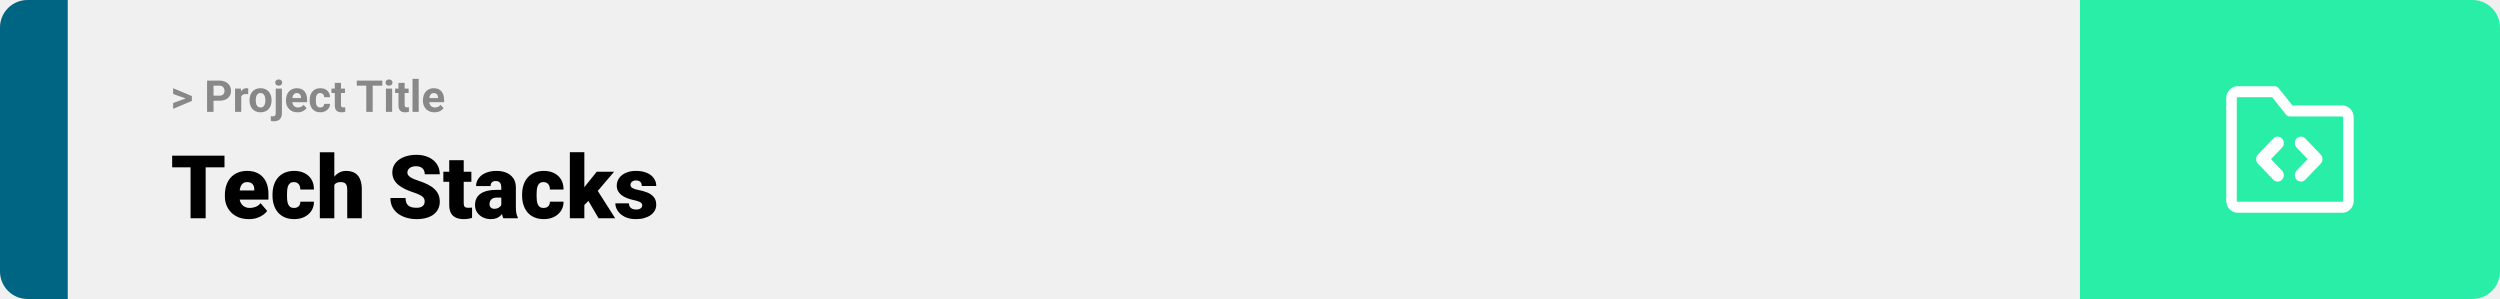
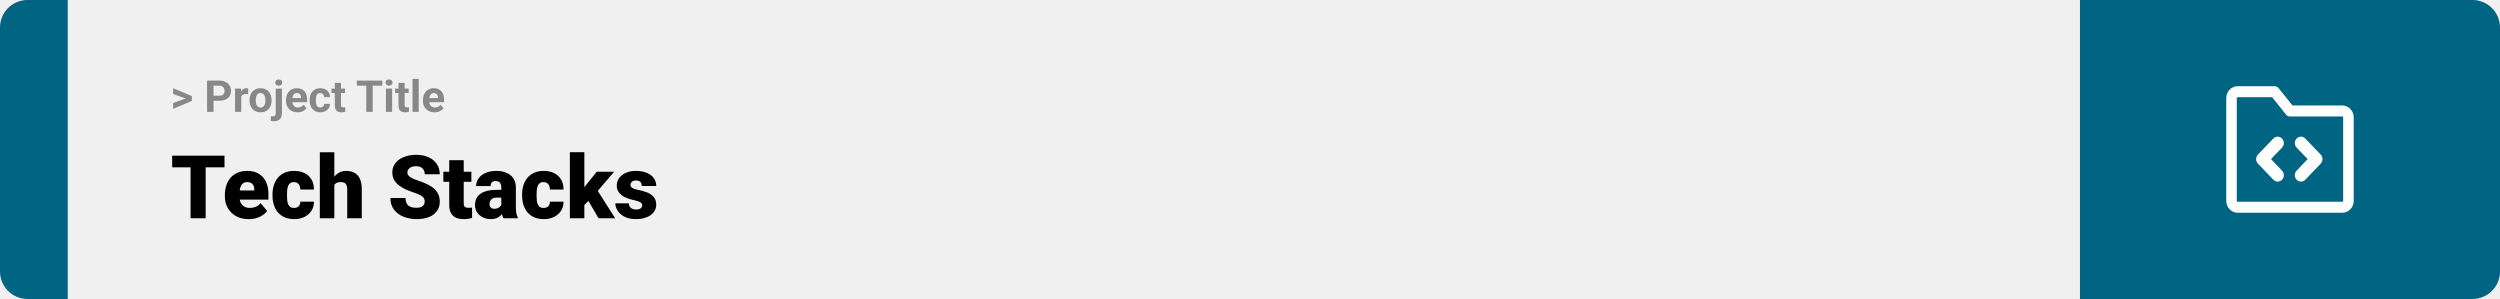
<svg xmlns="http://www.w3.org/2000/svg" width="1363" height="163" viewBox="0 0 1363 163" fill="none">
  <path d="M0 15C0 6.716 6.716 0 15 0H37V163H15C6.716 163 0 156.284 0 148V15Z" fill="#006583" />
  <rect width="1097" height="163" transform="translate(37)" fill="#F0F0F0" />
  <path d="M101.906 53.922L94.394 51.238V48.086L104.602 52.375V54.637L101.906 53.922ZM94.394 56.172L101.918 53.43L104.602 52.785V55.035L94.394 59.324V56.172ZM119.543 54.918H115.195V52.176H119.543C120.215 52.176 120.762 52.066 121.184 51.848C121.605 51.621 121.914 51.309 122.109 50.91C122.305 50.512 122.402 50.062 122.402 49.562C122.402 49.055 122.305 48.582 122.109 48.145C121.914 47.707 121.605 47.355 121.184 47.09C120.762 46.824 120.215 46.691 119.543 46.691H116.414V61H112.898V43.938H119.543C120.879 43.938 122.023 44.18 122.977 44.664C123.938 45.141 124.672 45.801 125.18 46.645C125.688 47.488 125.941 48.453 125.941 49.539C125.941 50.641 125.688 51.594 125.18 52.398C124.672 53.203 123.938 53.824 122.977 54.262C122.023 54.699 120.879 54.918 119.543 54.918ZM131.531 51.086V61H128.156V48.32H131.332L131.531 51.086ZM135.352 48.238L135.293 51.367C135.129 51.344 134.93 51.324 134.695 51.309C134.469 51.285 134.262 51.273 134.074 51.273C133.598 51.273 133.184 51.336 132.832 51.461C132.488 51.578 132.199 51.754 131.965 51.988C131.738 52.223 131.566 52.508 131.449 52.844C131.34 53.18 131.277 53.562 131.262 53.992L130.582 53.781C130.582 52.961 130.664 52.207 130.828 51.52C130.992 50.824 131.23 50.219 131.543 49.703C131.863 49.188 132.254 48.789 132.715 48.508C133.176 48.227 133.703 48.086 134.297 48.086C134.484 48.086 134.676 48.102 134.871 48.133C135.066 48.156 135.227 48.191 135.352 48.238ZM136.055 54.789V54.543C136.055 53.613 136.188 52.758 136.453 51.977C136.719 51.188 137.105 50.504 137.613 49.926C138.121 49.348 138.746 48.898 139.488 48.578C140.23 48.25 141.082 48.086 142.043 48.086C143.004 48.086 143.859 48.25 144.609 48.578C145.359 48.898 145.988 49.348 146.496 49.926C147.012 50.504 147.402 51.188 147.668 51.977C147.934 52.758 148.066 53.613 148.066 54.543V54.789C148.066 55.711 147.934 56.566 147.668 57.355C147.402 58.137 147.012 58.82 146.496 59.406C145.988 59.984 145.363 60.434 144.621 60.754C143.879 61.074 143.027 61.234 142.066 61.234C141.105 61.234 140.25 61.074 139.5 60.754C138.758 60.434 138.129 59.984 137.613 59.406C137.105 58.82 136.719 58.137 136.453 57.355C136.188 56.566 136.055 55.711 136.055 54.789ZM139.43 54.543V54.789C139.43 55.32 139.477 55.816 139.57 56.277C139.664 56.738 139.812 57.145 140.016 57.496C140.227 57.84 140.5 58.109 140.836 58.305C141.172 58.5 141.582 58.598 142.066 58.598C142.535 58.598 142.938 58.5 143.273 58.305C143.609 58.109 143.879 57.84 144.082 57.496C144.285 57.145 144.434 56.738 144.527 56.277C144.629 55.816 144.68 55.32 144.68 54.789V54.543C144.68 54.027 144.629 53.543 144.527 53.09C144.434 52.629 144.281 52.223 144.07 51.871C143.867 51.512 143.598 51.23 143.262 51.027C142.926 50.824 142.52 50.723 142.043 50.723C141.566 50.723 141.16 50.824 140.824 51.027C140.496 51.23 140.227 51.512 140.016 51.871C139.812 52.223 139.664 52.629 139.57 53.09C139.477 53.543 139.43 54.027 139.43 54.543ZM150.328 48.32H153.715V61.762C153.715 62.699 153.543 63.492 153.199 64.141C152.855 64.789 152.359 65.281 151.711 65.617C151.062 65.953 150.277 66.121 149.355 66.121C149.066 66.121 148.785 66.106 148.512 66.074C148.23 66.043 147.941 65.992 147.645 65.922L147.656 63.332C147.844 63.363 148.027 63.387 148.207 63.402C148.379 63.426 148.555 63.438 148.734 63.438C149.086 63.438 149.379 63.379 149.613 63.262C149.848 63.145 150.023 62.961 150.141 62.711C150.266 62.469 150.328 62.152 150.328 61.762V48.32ZM150.059 45.016C150.059 44.523 150.23 44.117 150.574 43.797C150.926 43.477 151.387 43.316 151.957 43.316C152.535 43.316 152.996 43.477 153.34 43.797C153.684 44.117 153.855 44.523 153.855 45.016C153.855 45.508 153.684 45.914 153.34 46.234C152.996 46.555 152.535 46.715 151.957 46.715C151.387 46.715 150.926 46.555 150.574 46.234C150.23 45.914 150.059 45.508 150.059 45.016ZM162.234 61.234C161.25 61.234 160.367 61.078 159.586 60.766C158.805 60.445 158.141 60.004 157.594 59.441C157.055 58.879 156.641 58.227 156.352 57.484C156.062 56.734 155.918 55.938 155.918 55.094V54.625C155.918 53.664 156.055 52.785 156.328 51.988C156.602 51.191 156.992 50.5 157.5 49.914C158.016 49.328 158.641 48.879 159.375 48.566C160.109 48.246 160.938 48.086 161.859 48.086C162.758 48.086 163.555 48.234 164.25 48.531C164.945 48.828 165.527 49.25 165.996 49.797C166.473 50.344 166.832 51 167.074 51.766C167.316 52.523 167.438 53.367 167.438 54.297V55.703H157.359V53.453H164.121V53.195C164.121 52.727 164.035 52.309 163.863 51.941C163.699 51.566 163.449 51.27 163.113 51.051C162.777 50.832 162.348 50.723 161.824 50.723C161.379 50.723 160.996 50.82 160.676 51.016C160.355 51.211 160.094 51.484 159.891 51.836C159.695 52.188 159.547 52.602 159.445 53.078C159.352 53.547 159.305 54.062 159.305 54.625V55.094C159.305 55.602 159.375 56.07 159.516 56.5C159.664 56.93 159.871 57.301 160.137 57.613C160.41 57.926 160.738 58.168 161.121 58.34C161.512 58.512 161.953 58.598 162.445 58.598C163.055 58.598 163.621 58.48 164.145 58.246C164.676 58.004 165.133 57.641 165.516 57.156L167.156 58.938C166.891 59.32 166.527 59.688 166.066 60.039C165.613 60.391 165.066 60.68 164.426 60.906C163.785 61.125 163.055 61.234 162.234 61.234ZM174.598 58.598C175.012 58.598 175.379 58.52 175.699 58.363C176.02 58.199 176.27 57.973 176.449 57.684C176.637 57.387 176.734 57.039 176.742 56.641H179.918C179.91 57.531 179.672 58.324 179.203 59.02C178.734 59.707 178.105 60.25 177.316 60.648C176.527 61.039 175.645 61.234 174.668 61.234C173.684 61.234 172.824 61.07 172.09 60.742C171.363 60.414 170.758 59.961 170.273 59.383C169.789 58.797 169.426 58.117 169.184 57.344C168.941 56.562 168.82 55.727 168.82 54.836V54.496C168.82 53.598 168.941 52.762 169.184 51.988C169.426 51.207 169.789 50.527 170.273 49.949C170.758 49.363 171.363 48.906 172.09 48.578C172.816 48.25 173.668 48.086 174.645 48.086C175.684 48.086 176.594 48.285 177.375 48.684C178.164 49.082 178.781 49.652 179.227 50.395C179.68 51.129 179.91 52 179.918 53.008H176.742C176.734 52.586 176.645 52.203 176.473 51.859C176.309 51.516 176.066 51.242 175.746 51.039C175.434 50.828 175.047 50.723 174.586 50.723C174.094 50.723 173.691 50.828 173.379 51.039C173.066 51.242 172.824 51.523 172.652 51.883C172.48 52.234 172.359 52.637 172.289 53.09C172.227 53.535 172.195 54.004 172.195 54.496V54.836C172.195 55.328 172.227 55.801 172.289 56.254C172.352 56.707 172.469 57.109 172.641 57.461C172.82 57.812 173.066 58.09 173.379 58.293C173.691 58.496 174.098 58.598 174.598 58.598ZM188.086 48.32V50.711H180.703V48.32H188.086ZM182.531 45.191H185.906V57.18C185.906 57.547 185.953 57.828 186.047 58.023C186.148 58.219 186.297 58.355 186.492 58.434C186.688 58.504 186.934 58.539 187.23 58.539C187.441 58.539 187.629 58.531 187.793 58.516C187.965 58.492 188.109 58.469 188.227 58.445L188.238 60.93C187.949 61.023 187.637 61.098 187.301 61.152C186.965 61.207 186.594 61.234 186.188 61.234C185.445 61.234 184.797 61.113 184.242 60.871C183.695 60.621 183.273 60.223 182.977 59.676C182.68 59.129 182.531 58.41 182.531 57.52V45.191ZM203.191 43.938V61H199.688V43.938H203.191ZM208.441 43.938V46.691H194.52V43.938H208.441ZM213.797 48.32V61H210.41V48.32H213.797ZM210.199 45.016C210.199 44.523 210.371 44.117 210.715 43.797C211.059 43.477 211.52 43.316 212.098 43.316C212.668 43.316 213.125 43.477 213.469 43.797C213.82 44.117 213.996 44.523 213.996 45.016C213.996 45.508 213.82 45.914 213.469 46.234C213.125 46.555 212.668 46.715 212.098 46.715C211.52 46.715 211.059 46.555 210.715 46.234C210.371 45.914 210.199 45.508 210.199 45.016ZM222.797 48.32V50.711H215.414V48.32H222.797ZM217.242 45.191H220.617V57.18C220.617 57.547 220.664 57.828 220.758 58.023C220.859 58.219 221.008 58.355 221.203 58.434C221.398 58.504 221.645 58.539 221.941 58.539C222.152 58.539 222.34 58.531 222.504 58.516C222.676 58.492 222.82 58.469 222.938 58.445L222.949 60.93C222.66 61.023 222.348 61.098 222.012 61.152C221.676 61.207 221.305 61.234 220.898 61.234C220.156 61.234 219.508 61.113 218.953 60.871C218.406 60.621 217.984 60.223 217.688 59.676C217.391 59.129 217.242 58.41 217.242 57.52V45.191ZM228.281 43V61H224.895V43H228.281ZM236.906 61.234C235.922 61.234 235.039 61.078 234.258 60.766C233.477 60.445 232.812 60.004 232.266 59.441C231.727 58.879 231.312 58.227 231.023 57.484C230.734 56.734 230.59 55.938 230.59 55.094V54.625C230.59 53.664 230.727 52.785 231 51.988C231.273 51.191 231.664 50.5 232.172 49.914C232.688 49.328 233.312 48.879 234.047 48.566C234.781 48.246 235.609 48.086 236.531 48.086C237.43 48.086 238.227 48.234 238.922 48.531C239.617 48.828 240.199 49.25 240.668 49.797C241.145 50.344 241.504 51 241.746 51.766C241.988 52.523 242.109 53.367 242.109 54.297V55.703H232.031V53.453H238.793V53.195C238.793 52.727 238.707 52.309 238.535 51.941C238.371 51.566 238.121 51.27 237.785 51.051C237.449 50.832 237.02 50.723 236.496 50.723C236.051 50.723 235.668 50.82 235.348 51.016C235.027 51.211 234.766 51.484 234.562 51.836C234.367 52.188 234.219 52.602 234.117 53.078C234.023 53.547 233.977 54.062 233.977 54.625V55.094C233.977 55.602 234.047 56.07 234.188 56.5C234.336 56.93 234.543 57.301 234.809 57.613C235.082 57.926 235.41 58.168 235.793 58.34C236.184 58.512 236.625 58.598 237.117 58.598C237.727 58.598 238.293 58.48 238.816 58.246C239.348 58.004 239.805 57.641 240.188 57.156L241.828 58.938C241.562 59.32 241.199 59.688 240.738 60.039C240.285 60.391 239.738 60.68 239.098 60.906C238.457 61.125 237.727 61.234 236.906 61.234Z" fill="#888888" />
  <path d="M112.125 84.875V119H103.898V84.875H112.125ZM122.391 84.875V91.227H93.867V84.875H122.391ZM135.68 119.469C133.617 119.469 131.773 119.148 130.148 118.508C128.523 117.852 127.148 116.953 126.023 115.812C124.914 114.672 124.062 113.359 123.469 111.875C122.891 110.391 122.602 108.82 122.602 107.164V106.273C122.602 104.414 122.859 102.695 123.375 101.117C123.891 99.523 124.656 98.133 125.672 96.945C126.688 95.758 127.961 94.836 129.492 94.18C131.023 93.508 132.805 93.172 134.836 93.172C136.633 93.172 138.242 93.461 139.664 94.039C141.086 94.617 142.289 95.445 143.273 96.523C144.273 97.602 145.031 98.906 145.547 100.438C146.078 101.969 146.344 103.688 146.344 105.594V108.805H125.625V103.859H138.633V103.25C138.648 102.406 138.5 101.688 138.188 101.094C137.891 100.5 137.453 100.047 136.875 99.734C136.297 99.422 135.594 99.266 134.766 99.266C133.906 99.266 133.195 99.453 132.633 99.828C132.086 100.203 131.656 100.719 131.344 101.375C131.047 102.016 130.836 102.758 130.711 103.602C130.586 104.445 130.523 105.336 130.523 106.273V107.164C130.523 108.102 130.648 108.953 130.898 109.719C131.164 110.484 131.539 111.141 132.023 111.688C132.523 112.219 133.117 112.633 133.805 112.93C134.508 113.227 135.305 113.375 136.195 113.375C137.273 113.375 138.336 113.172 139.383 112.766C140.43 112.359 141.328 111.688 142.078 110.75L145.664 115.016C145.148 115.75 144.414 116.461 143.461 117.148C142.523 117.836 141.398 118.398 140.086 118.836C138.773 119.258 137.305 119.469 135.68 119.469ZM160.266 113.375C161 113.375 161.625 113.242 162.141 112.977C162.672 112.695 163.07 112.305 163.336 111.805C163.617 111.289 163.75 110.672 163.734 109.953H171.164C171.18 111.859 170.711 113.531 169.758 114.969C168.82 116.391 167.539 117.5 165.914 118.297C164.305 119.078 162.484 119.469 160.453 119.469C158.469 119.469 156.734 119.148 155.25 118.508C153.766 117.852 152.523 116.945 151.523 115.789C150.539 114.617 149.797 113.25 149.297 111.688C148.812 110.125 148.57 108.43 148.57 106.602V106.062C148.57 104.234 148.812 102.539 149.297 100.977C149.797 99.398 150.539 98.031 151.523 96.875C152.523 95.703 153.758 94.797 155.227 94.156C156.711 93.5 158.438 93.172 160.406 93.172C162.516 93.172 164.375 93.57 165.984 94.367C167.609 95.164 168.883 96.32 169.805 97.836C170.727 99.352 171.18 101.188 171.164 103.344H163.734C163.75 102.578 163.633 101.891 163.383 101.281C163.133 100.672 162.742 100.188 162.211 99.828C161.695 99.453 161.031 99.266 160.219 99.266C159.406 99.266 158.75 99.445 158.25 99.805C157.75 100.164 157.367 100.664 157.102 101.305C156.852 101.93 156.68 102.648 156.586 103.461C156.508 104.273 156.469 105.141 156.469 106.062V106.602C156.469 107.539 156.508 108.422 156.586 109.25C156.68 110.062 156.859 110.781 157.125 111.406C157.391 112.016 157.773 112.5 158.273 112.859C158.773 113.203 159.438 113.375 160.266 113.375ZM182.273 83V119H174.375V83H182.273ZM181.336 105.453L179.484 105.5C179.484 103.719 179.703 102.078 180.141 100.578C180.578 99.078 181.203 97.773 182.016 96.664C182.828 95.555 183.805 94.695 184.945 94.086C186.086 93.477 187.352 93.172 188.742 93.172C189.992 93.172 191.133 93.352 192.164 93.711C193.211 94.07 194.109 94.648 194.859 95.445C195.625 96.242 196.211 97.281 196.617 98.562C197.039 99.844 197.25 101.406 197.25 103.25V119H189.305V103.203C189.305 102.172 189.156 101.375 188.859 100.812C188.578 100.234 188.172 99.836 187.641 99.617C187.109 99.383 186.461 99.266 185.695 99.266C184.773 99.266 184.023 99.422 183.445 99.734C182.867 100.047 182.422 100.484 182.109 101.047C181.812 101.594 181.609 102.242 181.5 102.992C181.391 103.742 181.336 104.562 181.336 105.453ZM231.539 109.93C231.539 109.398 231.461 108.922 231.305 108.5C231.148 108.062 230.859 107.656 230.438 107.281C230.016 106.906 229.406 106.531 228.609 106.156C227.828 105.766 226.797 105.359 225.516 104.938C224.016 104.438 222.57 103.875 221.18 103.25C219.789 102.609 218.547 101.867 217.453 101.023C216.359 100.164 215.492 99.164 214.852 98.023C214.211 96.867 213.891 95.523 213.891 93.992C213.891 92.523 214.219 91.203 214.875 90.031C215.531 88.844 216.445 87.836 217.617 87.008C218.805 86.164 220.195 85.523 221.789 85.086C223.383 84.633 225.125 84.406 227.016 84.406C229.516 84.406 231.719 84.844 233.625 85.719C235.547 86.578 237.047 87.805 238.125 89.398C239.219 90.977 239.766 92.844 239.766 95H231.586C231.586 94.141 231.406 93.383 231.047 92.727C230.703 92.07 230.18 91.555 229.477 91.18C228.773 90.805 227.891 90.617 226.828 90.617C225.797 90.617 224.93 90.773 224.227 91.086C223.523 91.398 222.992 91.82 222.633 92.352C222.273 92.867 222.094 93.438 222.094 94.062C222.094 94.578 222.234 95.047 222.516 95.469C222.812 95.875 223.227 96.258 223.758 96.617C224.305 96.977 224.961 97.32 225.727 97.648C226.508 97.977 227.383 98.297 228.352 98.609C230.164 99.188 231.773 99.836 233.18 100.555C234.602 101.258 235.797 102.062 236.766 102.969C237.75 103.859 238.492 104.875 238.992 106.016C239.508 107.156 239.766 108.445 239.766 109.883C239.766 111.414 239.469 112.773 238.875 113.961C238.281 115.148 237.43 116.156 236.32 116.984C235.211 117.797 233.883 118.414 232.336 118.836C230.789 119.258 229.062 119.469 227.156 119.469C225.406 119.469 223.68 119.25 221.977 118.812C220.289 118.359 218.758 117.672 217.383 116.75C216.008 115.812 214.906 114.617 214.078 113.164C213.266 111.695 212.859 109.953 212.859 107.938H221.109C221.109 108.938 221.242 109.781 221.508 110.469C221.773 111.156 222.164 111.711 222.68 112.133C223.195 112.539 223.828 112.836 224.578 113.023C225.328 113.195 226.188 113.281 227.156 113.281C228.203 113.281 229.047 113.133 229.688 112.836C230.328 112.523 230.797 112.117 231.094 111.617C231.391 111.102 231.539 110.539 231.539 109.93ZM256.992 93.641V99.125H241.711V93.641H256.992ZM244.922 87.336H252.82V110.727C252.82 111.398 252.898 111.922 253.055 112.297C253.211 112.656 253.477 112.914 253.852 113.07C254.242 113.211 254.758 113.281 255.398 113.281C255.852 113.281 256.227 113.273 256.523 113.258C256.82 113.227 257.102 113.188 257.367 113.141V118.789C256.695 119.008 255.992 119.172 255.258 119.281C254.523 119.406 253.742 119.469 252.914 119.469C251.227 119.469 249.781 119.203 248.578 118.672C247.391 118.141 246.484 117.305 245.859 116.164C245.234 115.023 244.922 113.539 244.922 111.711V87.336ZM273.305 112.625V102.172C273.305 101.453 273.203 100.836 273 100.32C272.797 99.805 272.477 99.406 272.039 99.125C271.602 98.828 271.016 98.68 270.281 98.68C269.688 98.68 269.18 98.781 268.758 98.984C268.336 99.188 268.016 99.492 267.797 99.898C267.578 100.305 267.469 100.82 267.469 101.445H259.57C259.57 100.273 259.828 99.188 260.344 98.188C260.875 97.172 261.625 96.289 262.594 95.539C263.578 94.789 264.75 94.211 266.109 93.805C267.484 93.383 269.016 93.172 270.703 93.172C272.719 93.172 274.516 93.508 276.094 94.18C277.688 94.852 278.945 95.859 279.867 97.203C280.789 98.531 281.25 100.203 281.25 102.219V112.602C281.25 114.258 281.344 115.516 281.531 116.375C281.719 117.219 281.984 117.961 282.328 118.602V119H274.406C274.031 118.219 273.75 117.266 273.562 116.141C273.391 115 273.305 113.828 273.305 112.625ZM274.266 103.508L274.312 107.727H270.82C270.086 107.727 269.461 107.828 268.945 108.031C268.445 108.234 268.039 108.516 267.727 108.875C267.43 109.219 267.211 109.609 267.07 110.047C266.945 110.484 266.883 110.945 266.883 111.43C266.883 111.898 266.992 112.32 267.211 112.695C267.445 113.055 267.758 113.336 268.148 113.539C268.539 113.742 268.977 113.844 269.461 113.844C270.336 113.844 271.078 113.68 271.688 113.352C272.312 113.008 272.789 112.594 273.117 112.109C273.445 111.625 273.609 111.172 273.609 110.75L275.344 113.984C275.031 114.609 274.672 115.242 274.266 115.883C273.875 116.523 273.383 117.117 272.789 117.664C272.211 118.195 271.5 118.633 270.656 118.977C269.812 119.305 268.789 119.469 267.586 119.469C266.023 119.469 264.586 119.148 263.273 118.508C261.977 117.867 260.938 116.977 260.156 115.836C259.375 114.68 258.984 113.352 258.984 111.852C258.984 110.539 259.219 109.367 259.688 108.336C260.172 107.305 260.898 106.43 261.867 105.711C262.836 104.992 264.07 104.445 265.57 104.07C267.07 103.695 268.836 103.508 270.867 103.508H274.266ZM296.344 113.375C297.078 113.375 297.703 113.242 298.219 112.977C298.75 112.695 299.148 112.305 299.414 111.805C299.695 111.289 299.828 110.672 299.812 109.953H307.242C307.258 111.859 306.789 113.531 305.836 114.969C304.898 116.391 303.617 117.5 301.992 118.297C300.383 119.078 298.562 119.469 296.531 119.469C294.547 119.469 292.812 119.148 291.328 118.508C289.844 117.852 288.602 116.945 287.602 115.789C286.617 114.617 285.875 113.25 285.375 111.688C284.891 110.125 284.648 108.43 284.648 106.602V106.062C284.648 104.234 284.891 102.539 285.375 100.977C285.875 99.398 286.617 98.031 287.602 96.875C288.602 95.703 289.836 94.797 291.305 94.156C292.789 93.5 294.516 93.172 296.484 93.172C298.594 93.172 300.453 93.57 302.062 94.367C303.688 95.164 304.961 96.32 305.883 97.836C306.805 99.352 307.258 101.188 307.242 103.344H299.812C299.828 102.578 299.711 101.891 299.461 101.281C299.211 100.672 298.82 100.188 298.289 99.828C297.773 99.453 297.109 99.266 296.297 99.266C295.484 99.266 294.828 99.445 294.328 99.805C293.828 100.164 293.445 100.664 293.18 101.305C292.93 101.93 292.758 102.648 292.664 103.461C292.586 104.273 292.547 105.141 292.547 106.062V106.602C292.547 107.539 292.586 108.422 292.664 109.25C292.758 110.062 292.938 110.781 293.203 111.406C293.469 112.016 293.852 112.5 294.352 112.859C294.852 113.203 295.516 113.375 296.344 113.375ZM318.586 82.977V119H310.688V82.977H318.586ZM334.805 93.641L323.789 106.555L318.023 112.32L314.578 107.305L319.383 101.047L325.336 93.641H334.805ZM326.344 119L319.57 107.445L325.406 103.297L335.391 119H326.344ZM350.156 111.875C350.156 111.438 350.008 111.062 349.711 110.75C349.43 110.422 348.93 110.125 348.211 109.859C347.492 109.578 346.484 109.297 345.188 109.016C343.953 108.75 342.789 108.398 341.695 107.961C340.617 107.523 339.672 106.992 338.859 106.367C338.047 105.742 337.406 105 336.938 104.141C336.484 103.281 336.258 102.297 336.258 101.188C336.258 100.109 336.484 99.094 336.938 98.141C337.406 97.172 338.086 96.32 338.977 95.586C339.883 94.836 340.984 94.25 342.281 93.828C343.578 93.391 345.055 93.172 346.711 93.172C348.992 93.172 350.961 93.523 352.617 94.227C354.273 94.914 355.547 95.883 356.438 97.133C357.344 98.367 357.797 99.797 357.797 101.422H349.898C349.898 100.781 349.789 100.234 349.57 99.781C349.367 99.328 349.031 98.984 348.562 98.75C348.094 98.5 347.469 98.375 346.688 98.375C346.141 98.375 345.641 98.477 345.188 98.68C344.75 98.883 344.398 99.164 344.133 99.523C343.867 99.883 343.734 100.305 343.734 100.789C343.734 101.133 343.812 101.445 343.969 101.727C344.141 101.992 344.398 102.242 344.742 102.477C345.086 102.695 345.523 102.898 346.055 103.086C346.586 103.258 347.227 103.414 347.977 103.555C349.68 103.867 351.273 104.312 352.758 104.891C354.242 105.469 355.445 106.289 356.367 107.352C357.305 108.414 357.773 109.844 357.773 111.641C357.773 112.766 357.516 113.805 357 114.758C356.484 115.695 355.742 116.523 354.773 117.242C353.805 117.945 352.641 118.492 351.281 118.883C349.922 119.273 348.391 119.469 346.688 119.469C344.266 119.469 342.219 119.039 340.547 118.18C338.875 117.305 337.609 116.211 336.75 114.898C335.906 113.57 335.484 112.227 335.484 110.867H342.844C342.875 111.648 343.062 112.289 343.406 112.789C343.766 113.289 344.242 113.656 344.836 113.891C345.43 114.125 346.117 114.242 346.898 114.242C347.617 114.242 348.211 114.141 348.68 113.938C349.164 113.734 349.531 113.461 349.781 113.117C350.031 112.758 350.156 112.344 350.156 111.875Z" fill="black" />
-   <path d="M1134 0H1348C1356.28 0 1363 6.716 1363 15V148C1363 156.284 1356.28 163 1348 163H1134V0Z" fill="#28EEA7" />
+   <path d="M1134 0H1348C1356.28 0 1363 6.716 1363 15V148C1363 156.284 1356.28 163 1348 163H1134V0Z" fill="#006583" />
  <path fill-rule="evenodd" clip-rule="evenodd" d="M1219.98 53C1219.85 53 1219.73 53.053 1219.64 53.146C1219.55 53.24 1219.5 53.367 1219.5 53.5V109.5C1219.5 109.633 1219.55 109.76 1219.64 109.854C1219.73 109.947 1219.85 110 1219.98 110H1277.02C1277.15 110 1277.27 109.947 1277.36 109.854C1277.45 109.76 1277.5 109.633 1277.5 109.5V64C1277.5 63.867 1277.45 63.74 1277.36 63.646C1277.27 63.553 1277.15 63.5 1277.02 63.5H1248.5C1247.65 63.5 1246.84 63.105 1246.29 62.421L1238.77 53H1219.98ZM1215.58 48.904C1216.74 47.685 1218.33 47 1219.98 47H1240.11C1240.97 47 1241.77 47.395 1242.32 48.079L1249.85 57.5H1277.02C1278.67 57.5 1280.26 58.185 1281.42 59.404C1282.59 60.623 1283.25 62.276 1283.25 64V109.5C1283.25 111.224 1282.59 112.877 1281.42 114.096C1280.26 115.315 1278.67 116 1277.02 116H1219.98C1218.33 116 1216.74 115.315 1215.58 114.096C1214.41 112.877 1213.75 111.224 1213.75 109.5V53.5C1213.75 51.776 1214.41 50.123 1215.58 48.904Z" fill="white" />
  <path fill-rule="evenodd" clip-rule="evenodd" d="M1244.16 75.525C1245.47 76.892 1245.47 79.108 1244.16 80.475L1238.15 86.75L1244.16 93.025C1245.47 94.392 1245.47 96.608 1244.16 97.975C1242.85 99.342 1240.73 99.342 1239.42 97.975L1231.03 89.225C1229.72 87.858 1229.72 85.642 1231.03 84.275L1239.42 75.525C1240.73 74.158 1242.85 74.158 1244.16 75.525Z" fill="white" />
  <path fill-rule="evenodd" clip-rule="evenodd" d="M1252.12 97.975C1250.81 96.608 1250.81 94.392 1252.12 93.025L1258.13 86.75L1252.12 80.475C1250.81 79.108 1250.81 76.892 1252.12 75.525C1253.43 74.158 1255.55 74.158 1256.86 75.525L1265.25 84.275C1266.56 85.642 1266.56 87.858 1265.25 89.225L1256.86 97.975C1255.55 99.342 1253.43 99.342 1252.12 97.975Z" fill="white" />
</svg>
